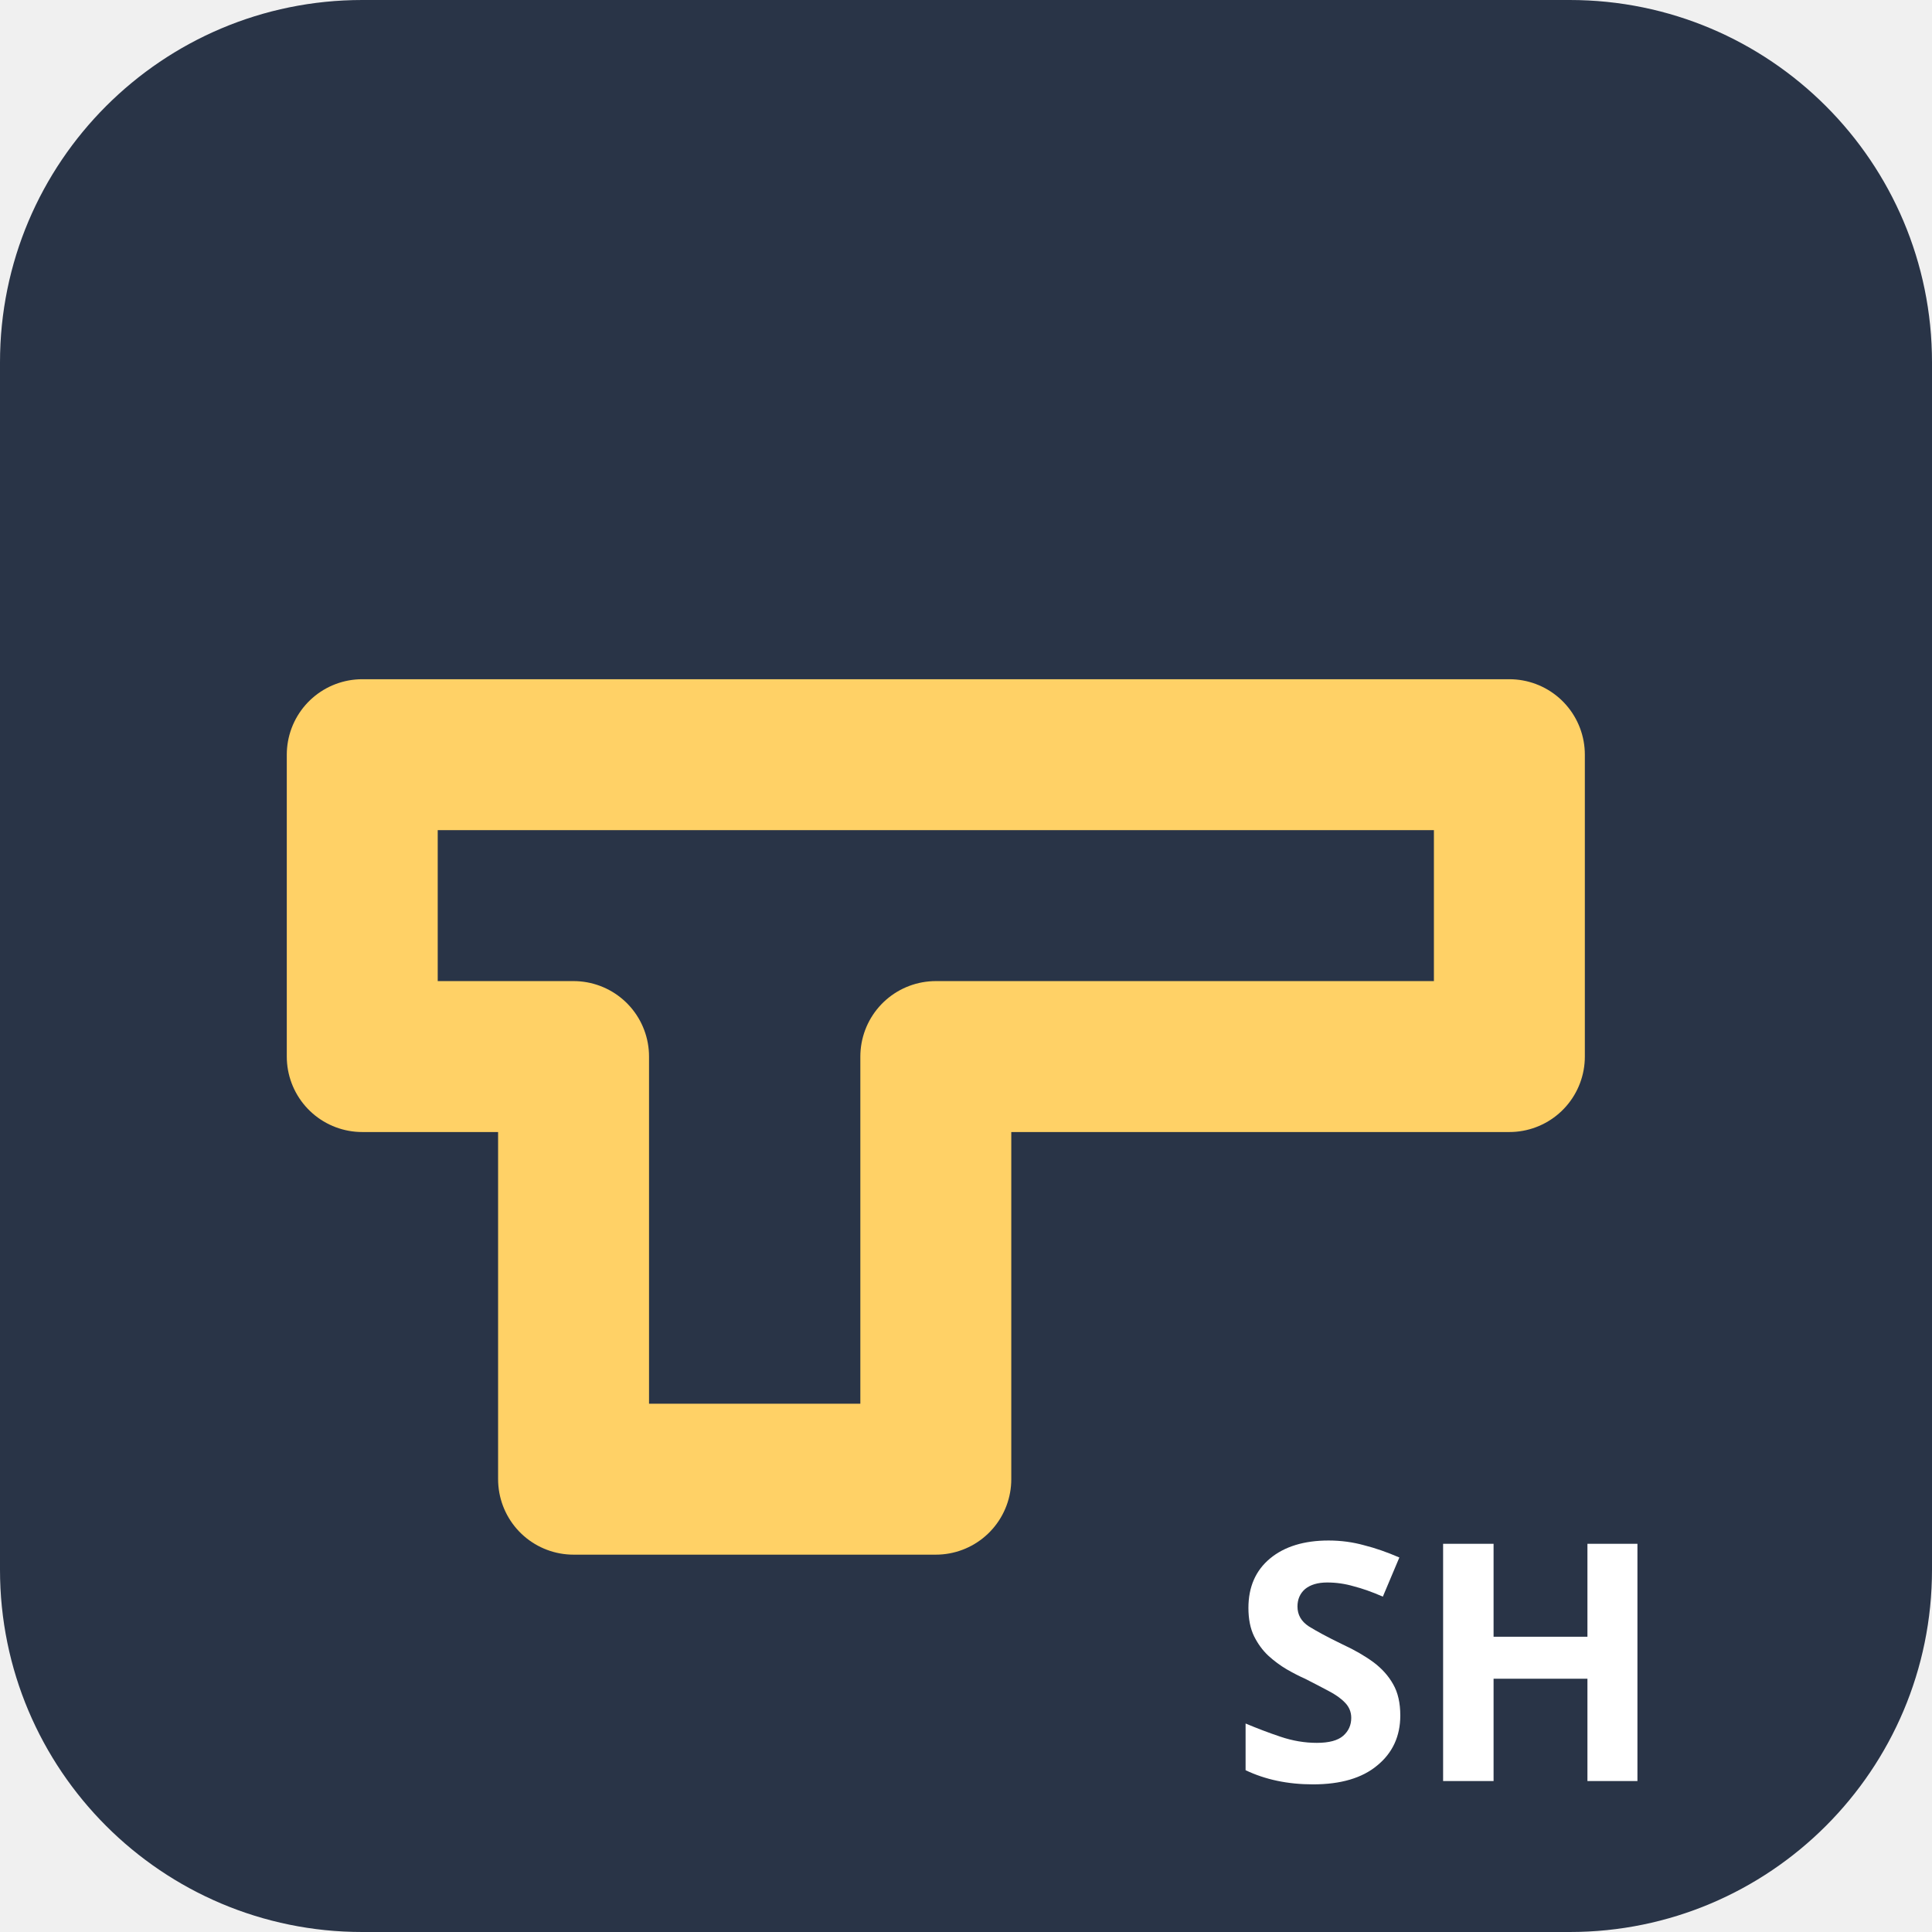
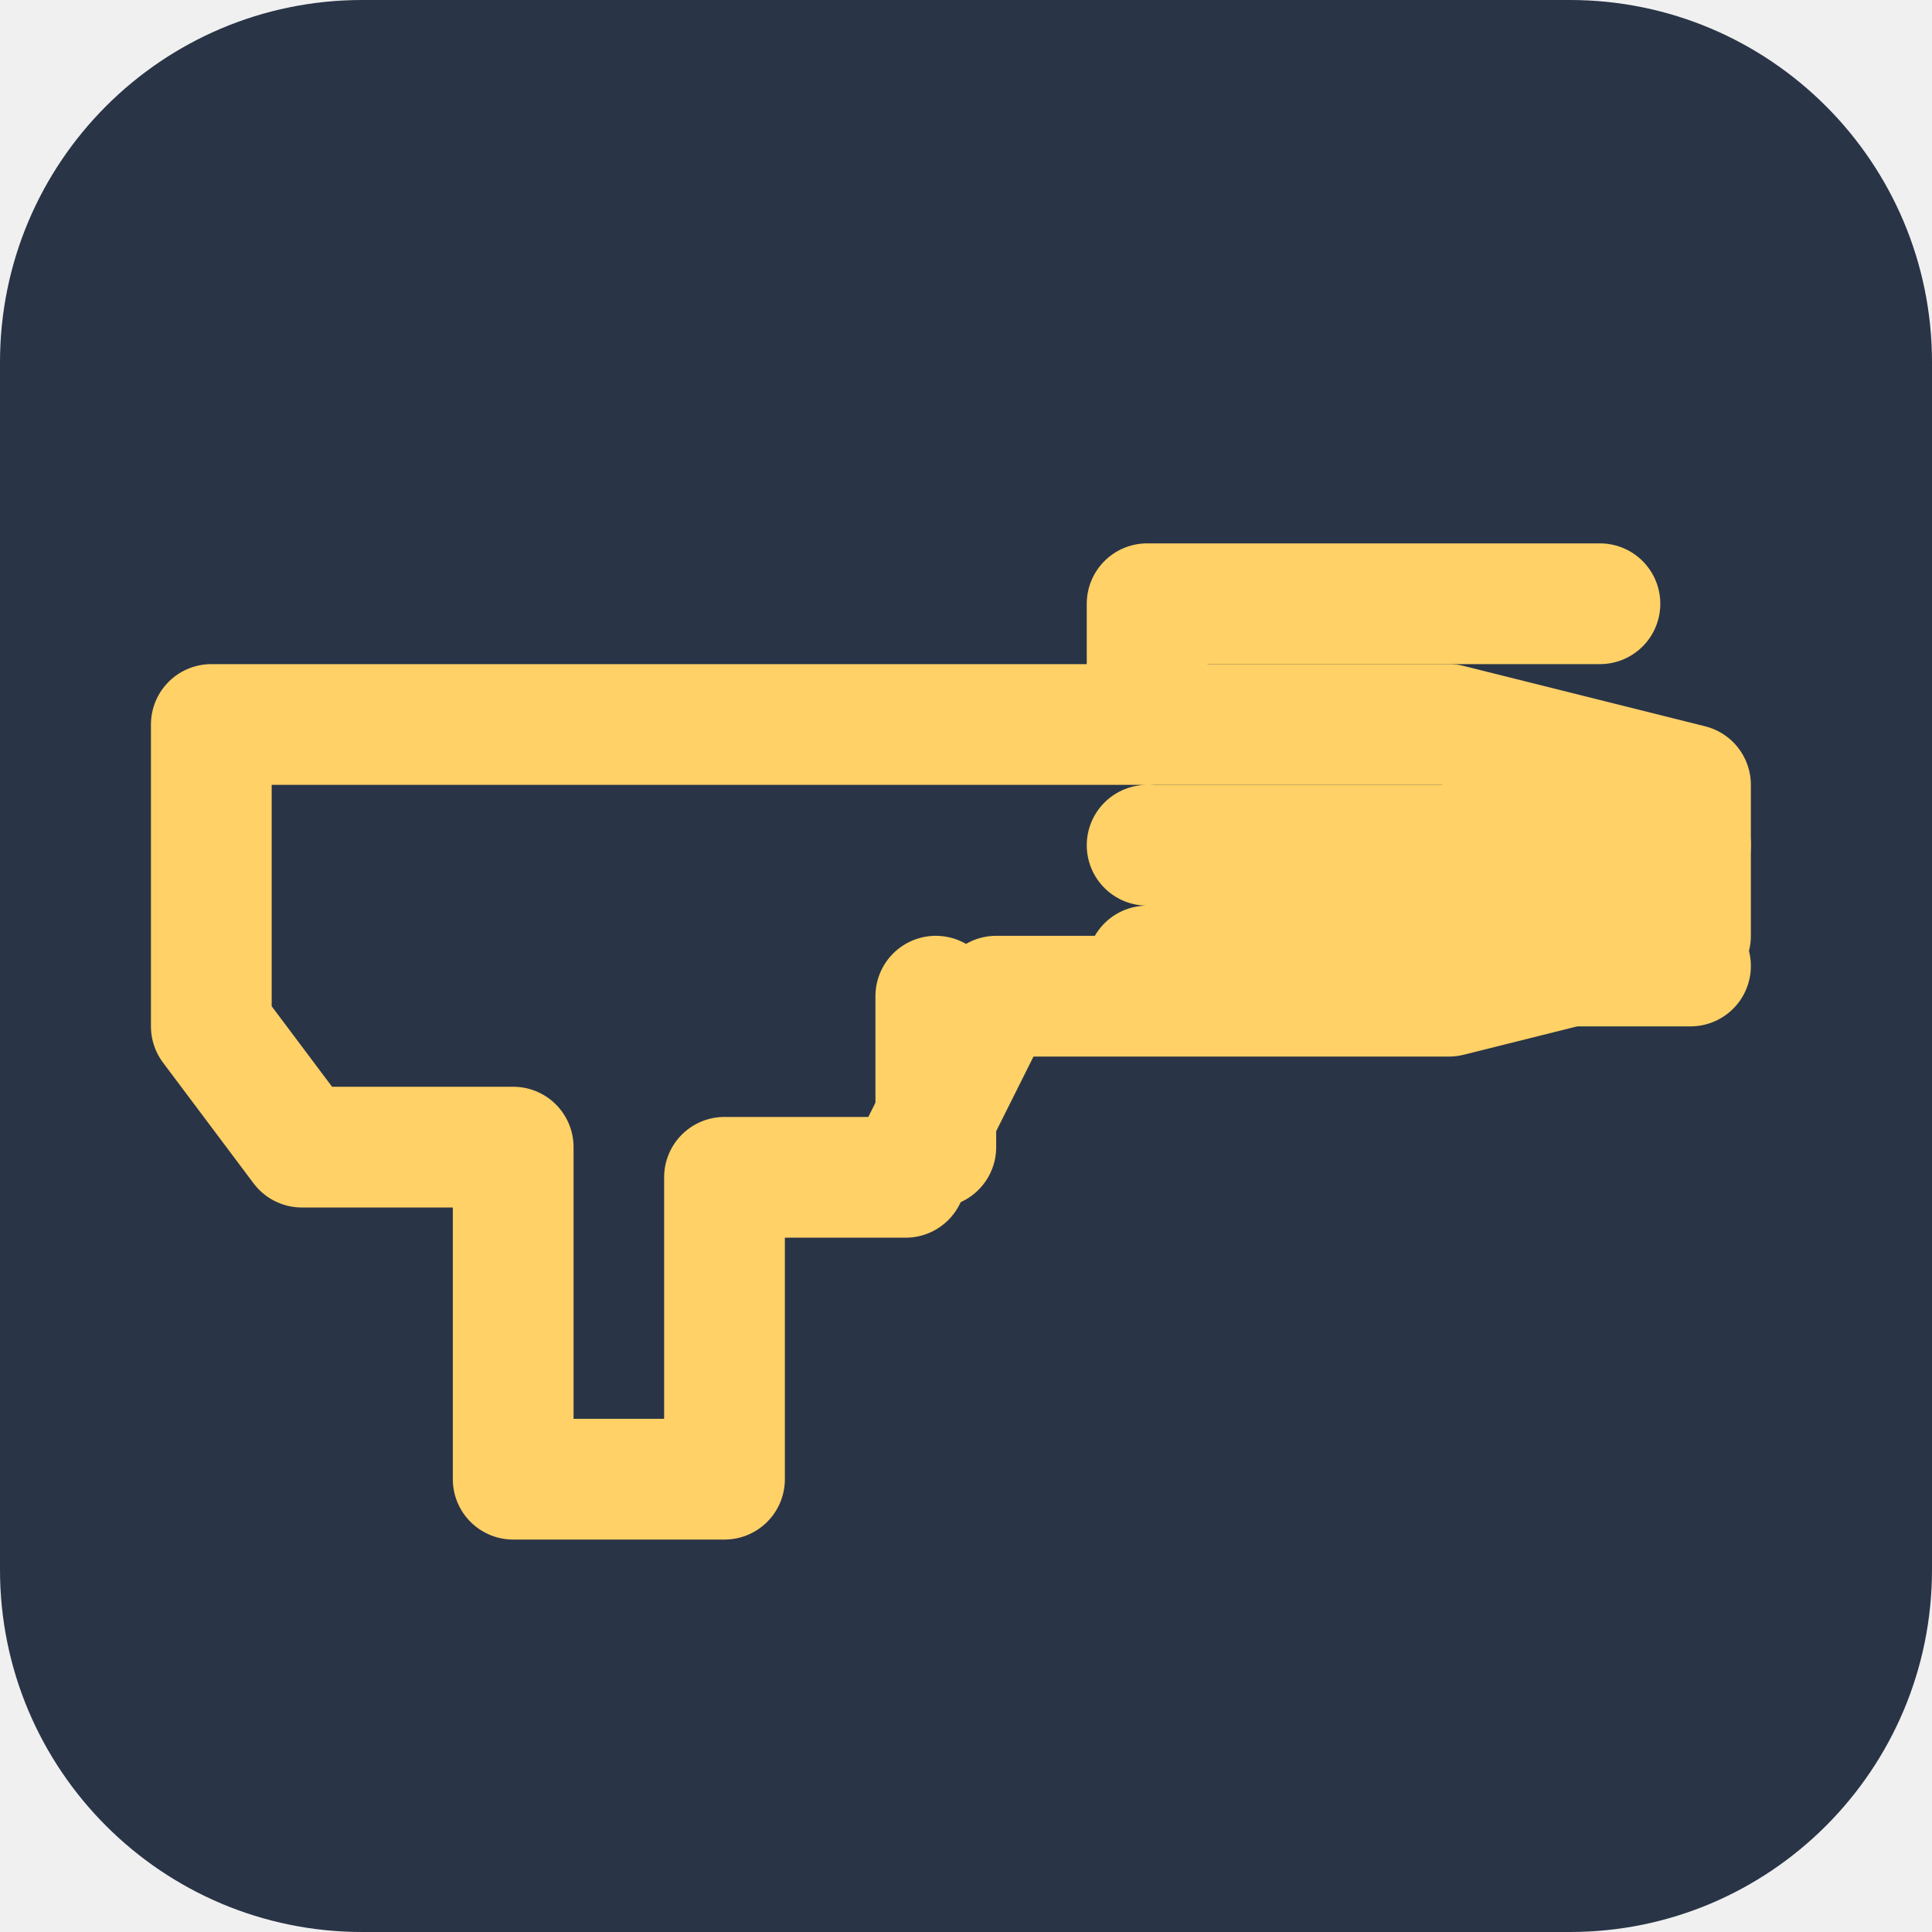
<svg xmlns="http://www.w3.org/2000/svg" viewBox="0 0 64 64">
  <rect width="64" height="64" rx="12" fill="#293447" />
-   <g stroke="#ffd166" stroke-width="5" fill="none" stroke-linecap="round" stroke-linejoin="round">
-     <path d="M12 25H50V35H31V49H19V35H12Z" />
+   <g stroke="#ffd166" stroke-width="4" fill="none" stroke-linecap="round" stroke-linejoin="round">
+     <path d="M7 24H48L56 26V31L48 33H33L30 39H24V49H17V38H10L7 34Z" />
+     <path d="M38 24V20H53M38 28H56M38 32H56" />
+     <path d="M31 33V38" />
  </g>
-   <text x="48" y="59" text-anchor="middle" fill="#fff" font-family="sans-serif" font-size="11" font-weight="bold">SH</text>
</svg>
